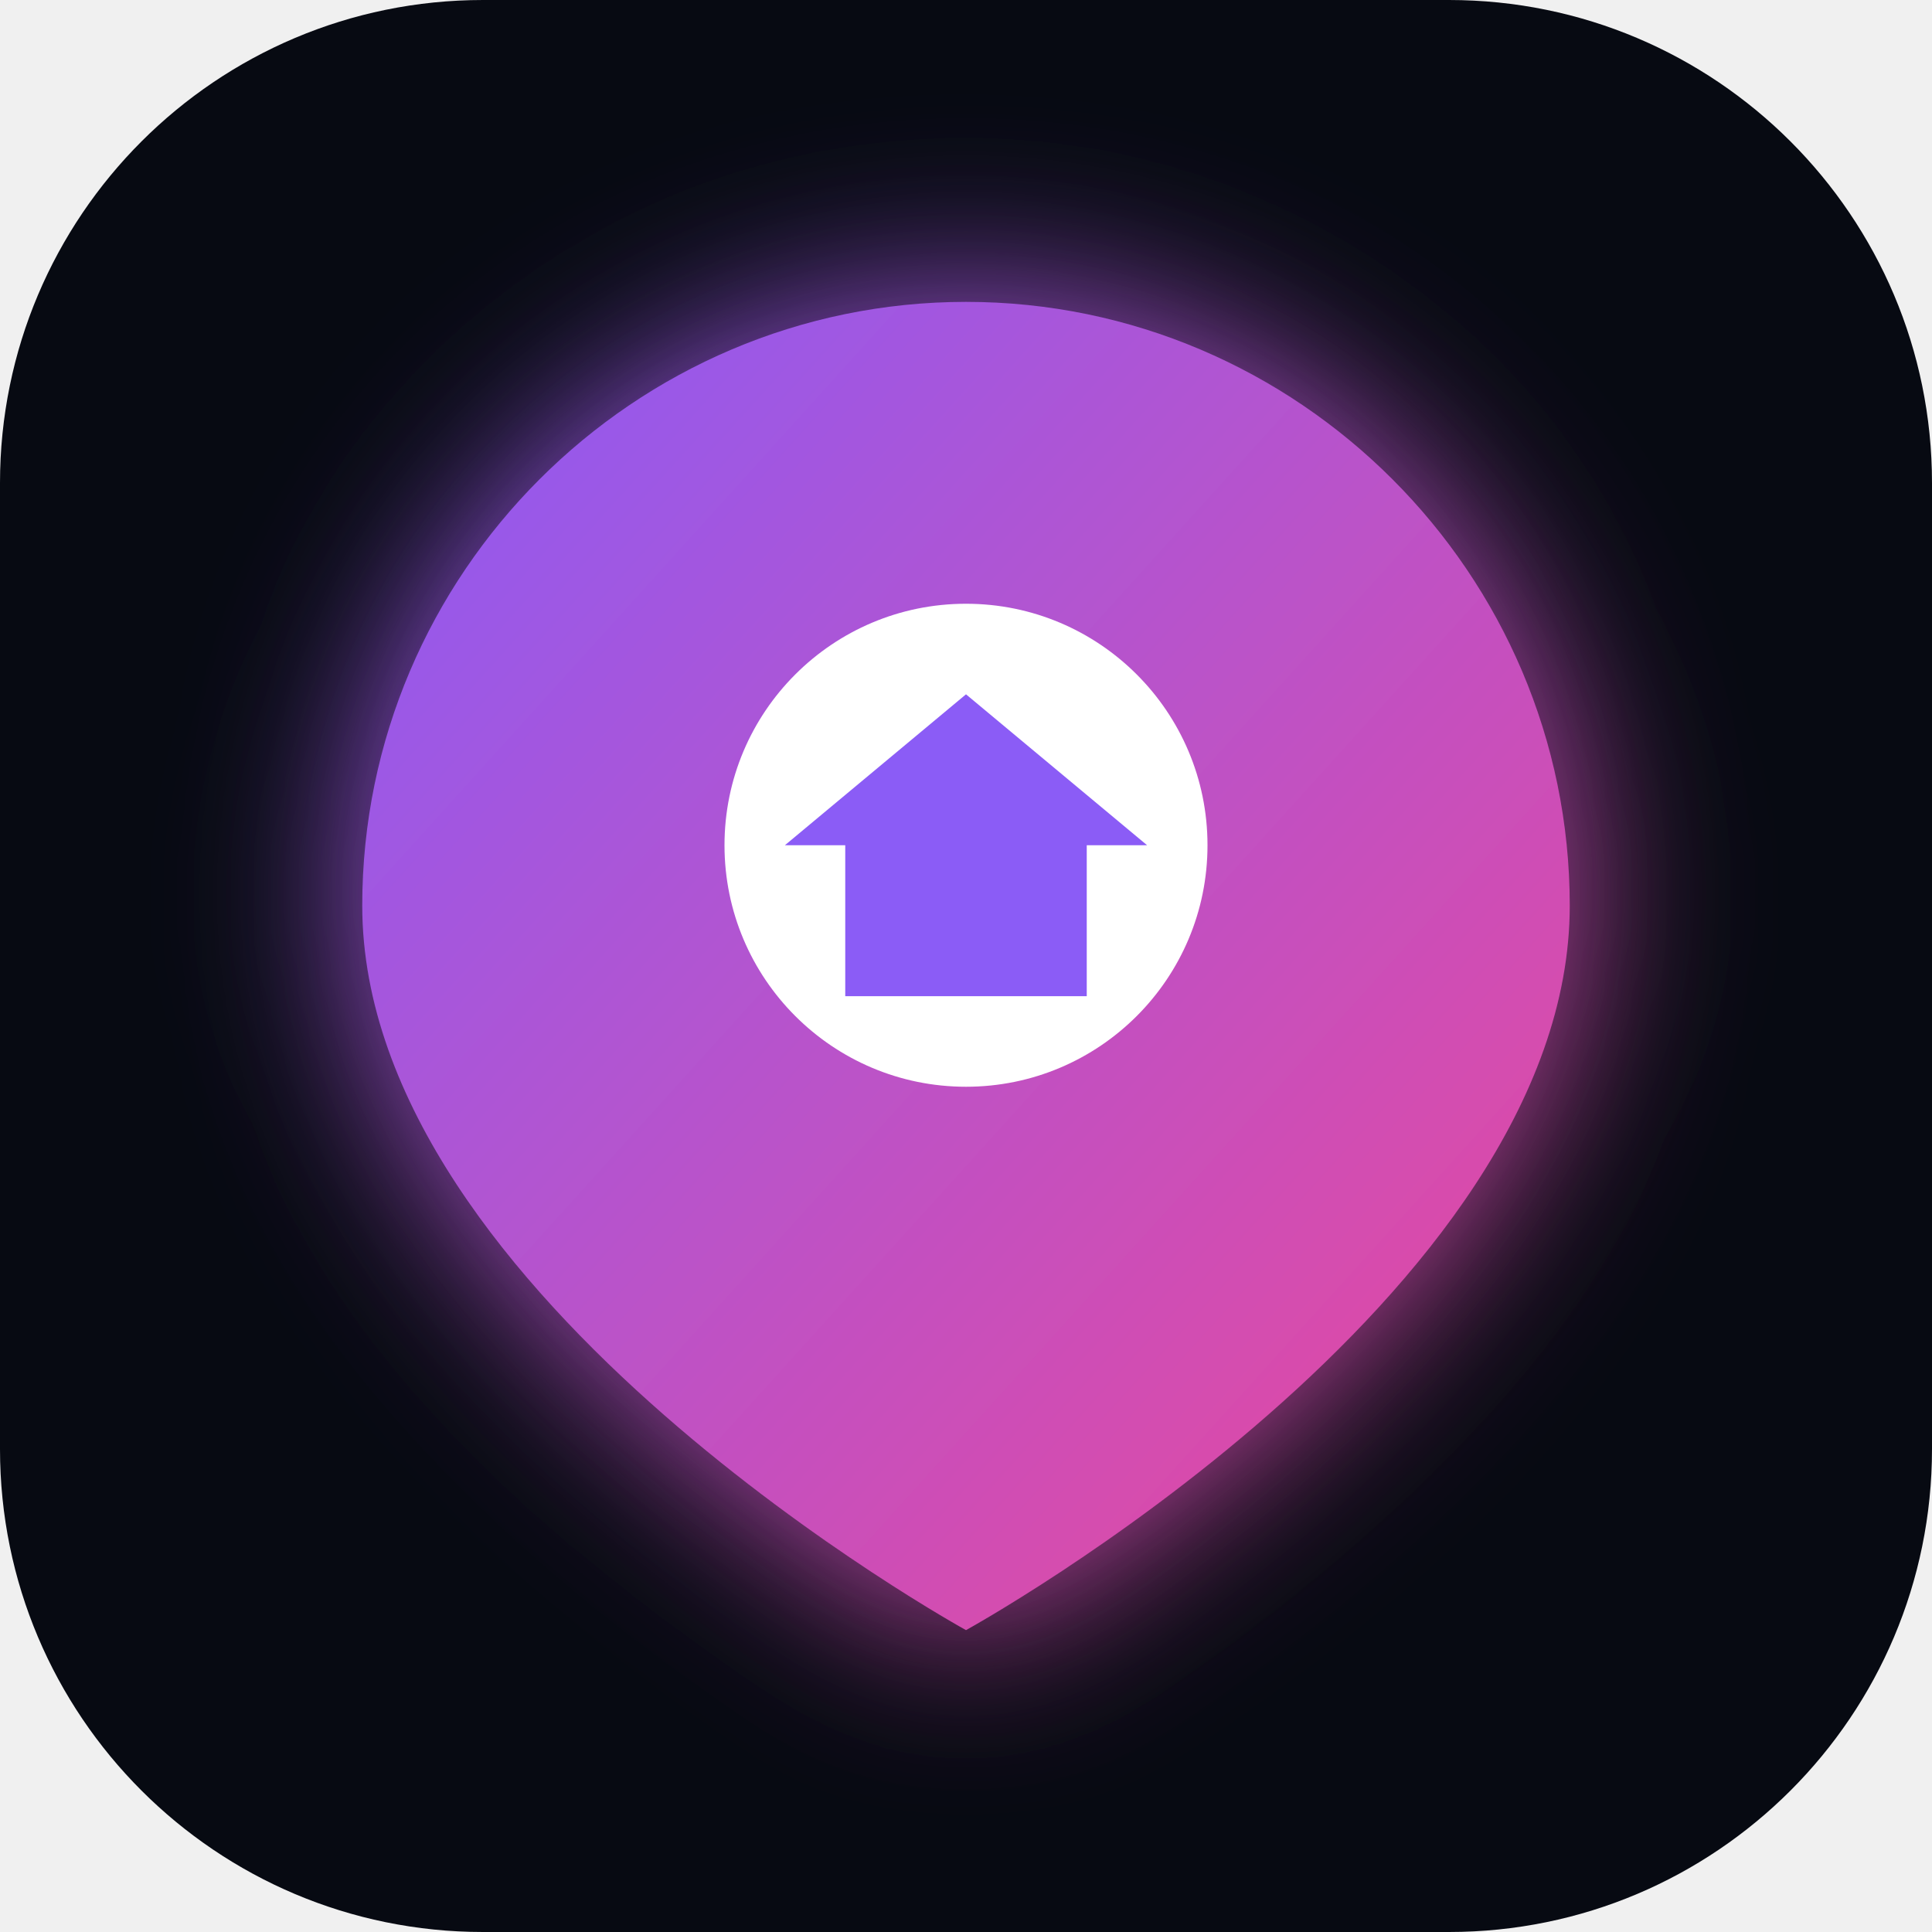
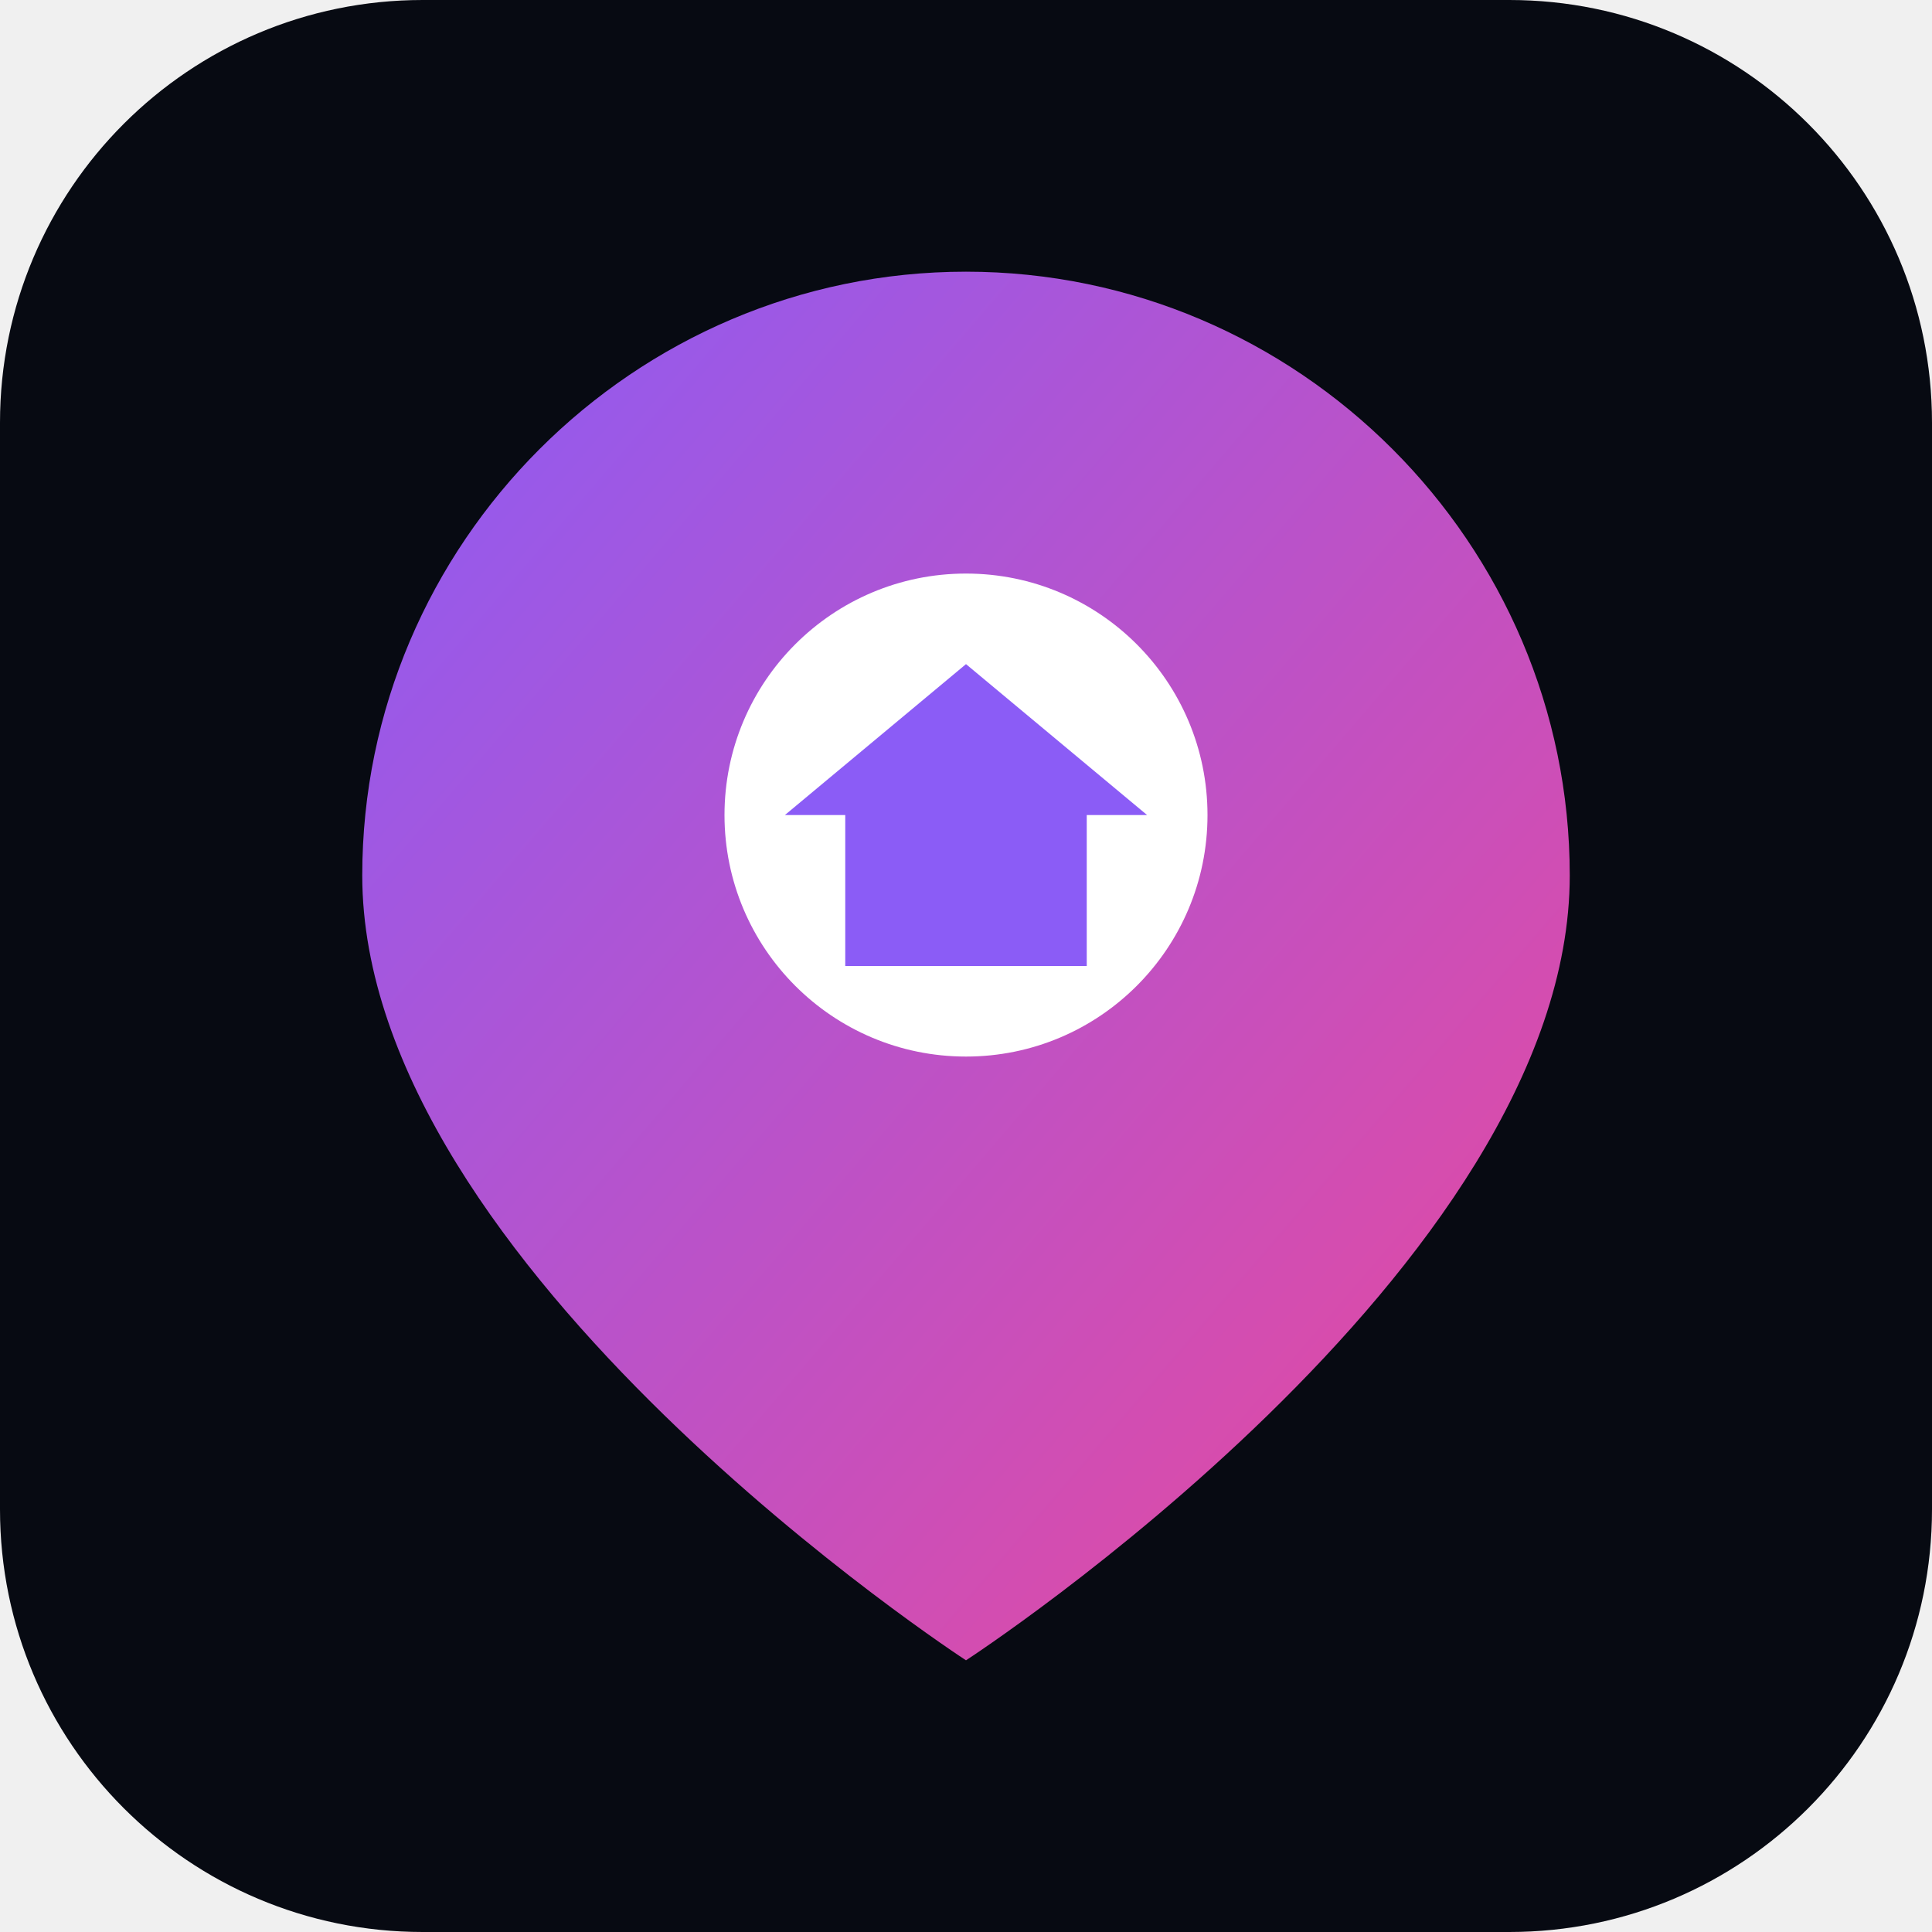
- <svg xmlns="http://www.w3.org/2000/svg" viewBox="0 0 64 64" width="64" height="64">
+ <svg xmlns="http://www.w3.org/2000/svg" viewBox="0 0 128 128" width="128" height="128">
+   <rect width="128" height="128" rx="28" fill="#070a12" />
+   <path d="M64 18 C42 18 24 36 24 58 C24 84 64 110 64 110 C64 110 104 84 104 58 C104 36 86 18 64 18 Z" fill="url(#grad)" />
+   <circle cx="64" cy="54" r="16" fill="#ffffff" />
+   <path d="M64 44 L52 54 L56 54 L56 64 L72 64 L72 54 L76 54 Z" fill="#8b5cf6" />
  <defs>
    <linearGradient id="grad" x1="0%" y1="0%" x2="100%" y2="100%">
      <stop offset="0%" stop-color="#8b5cf6" />
      <stop offset="100%" stop-color="#ec4899" />
    </linearGradient>
-     <filter id="glow" x="-20%" y="-20%" width="140%" height="140%">
-       <feGaussianBlur stdDeviation="3" result="blur" />
-       <feComposite in="SourceGraphic" in2="blur" operator="over" />
-     </filter>
  </defs>
-   <rect width="64" height="64" rx="16" fill="#070a12" />
-   <path d="M32 10 C21 10 12 19 12 30 C12 43 32 54 32 54 C32 54 52 43 52 30 C52 19 43 10 32 10 Z" fill="url(#grad)" filter="url(#glow)" />
-   <circle cx="32" cy="28" r="8" fill="#ffffff" />
-   <path d="M32 23 L26 28 L28 28 L28 33 L36 33 L36 28 L38 28 Z" fill="#8b5cf6" />
</svg>
